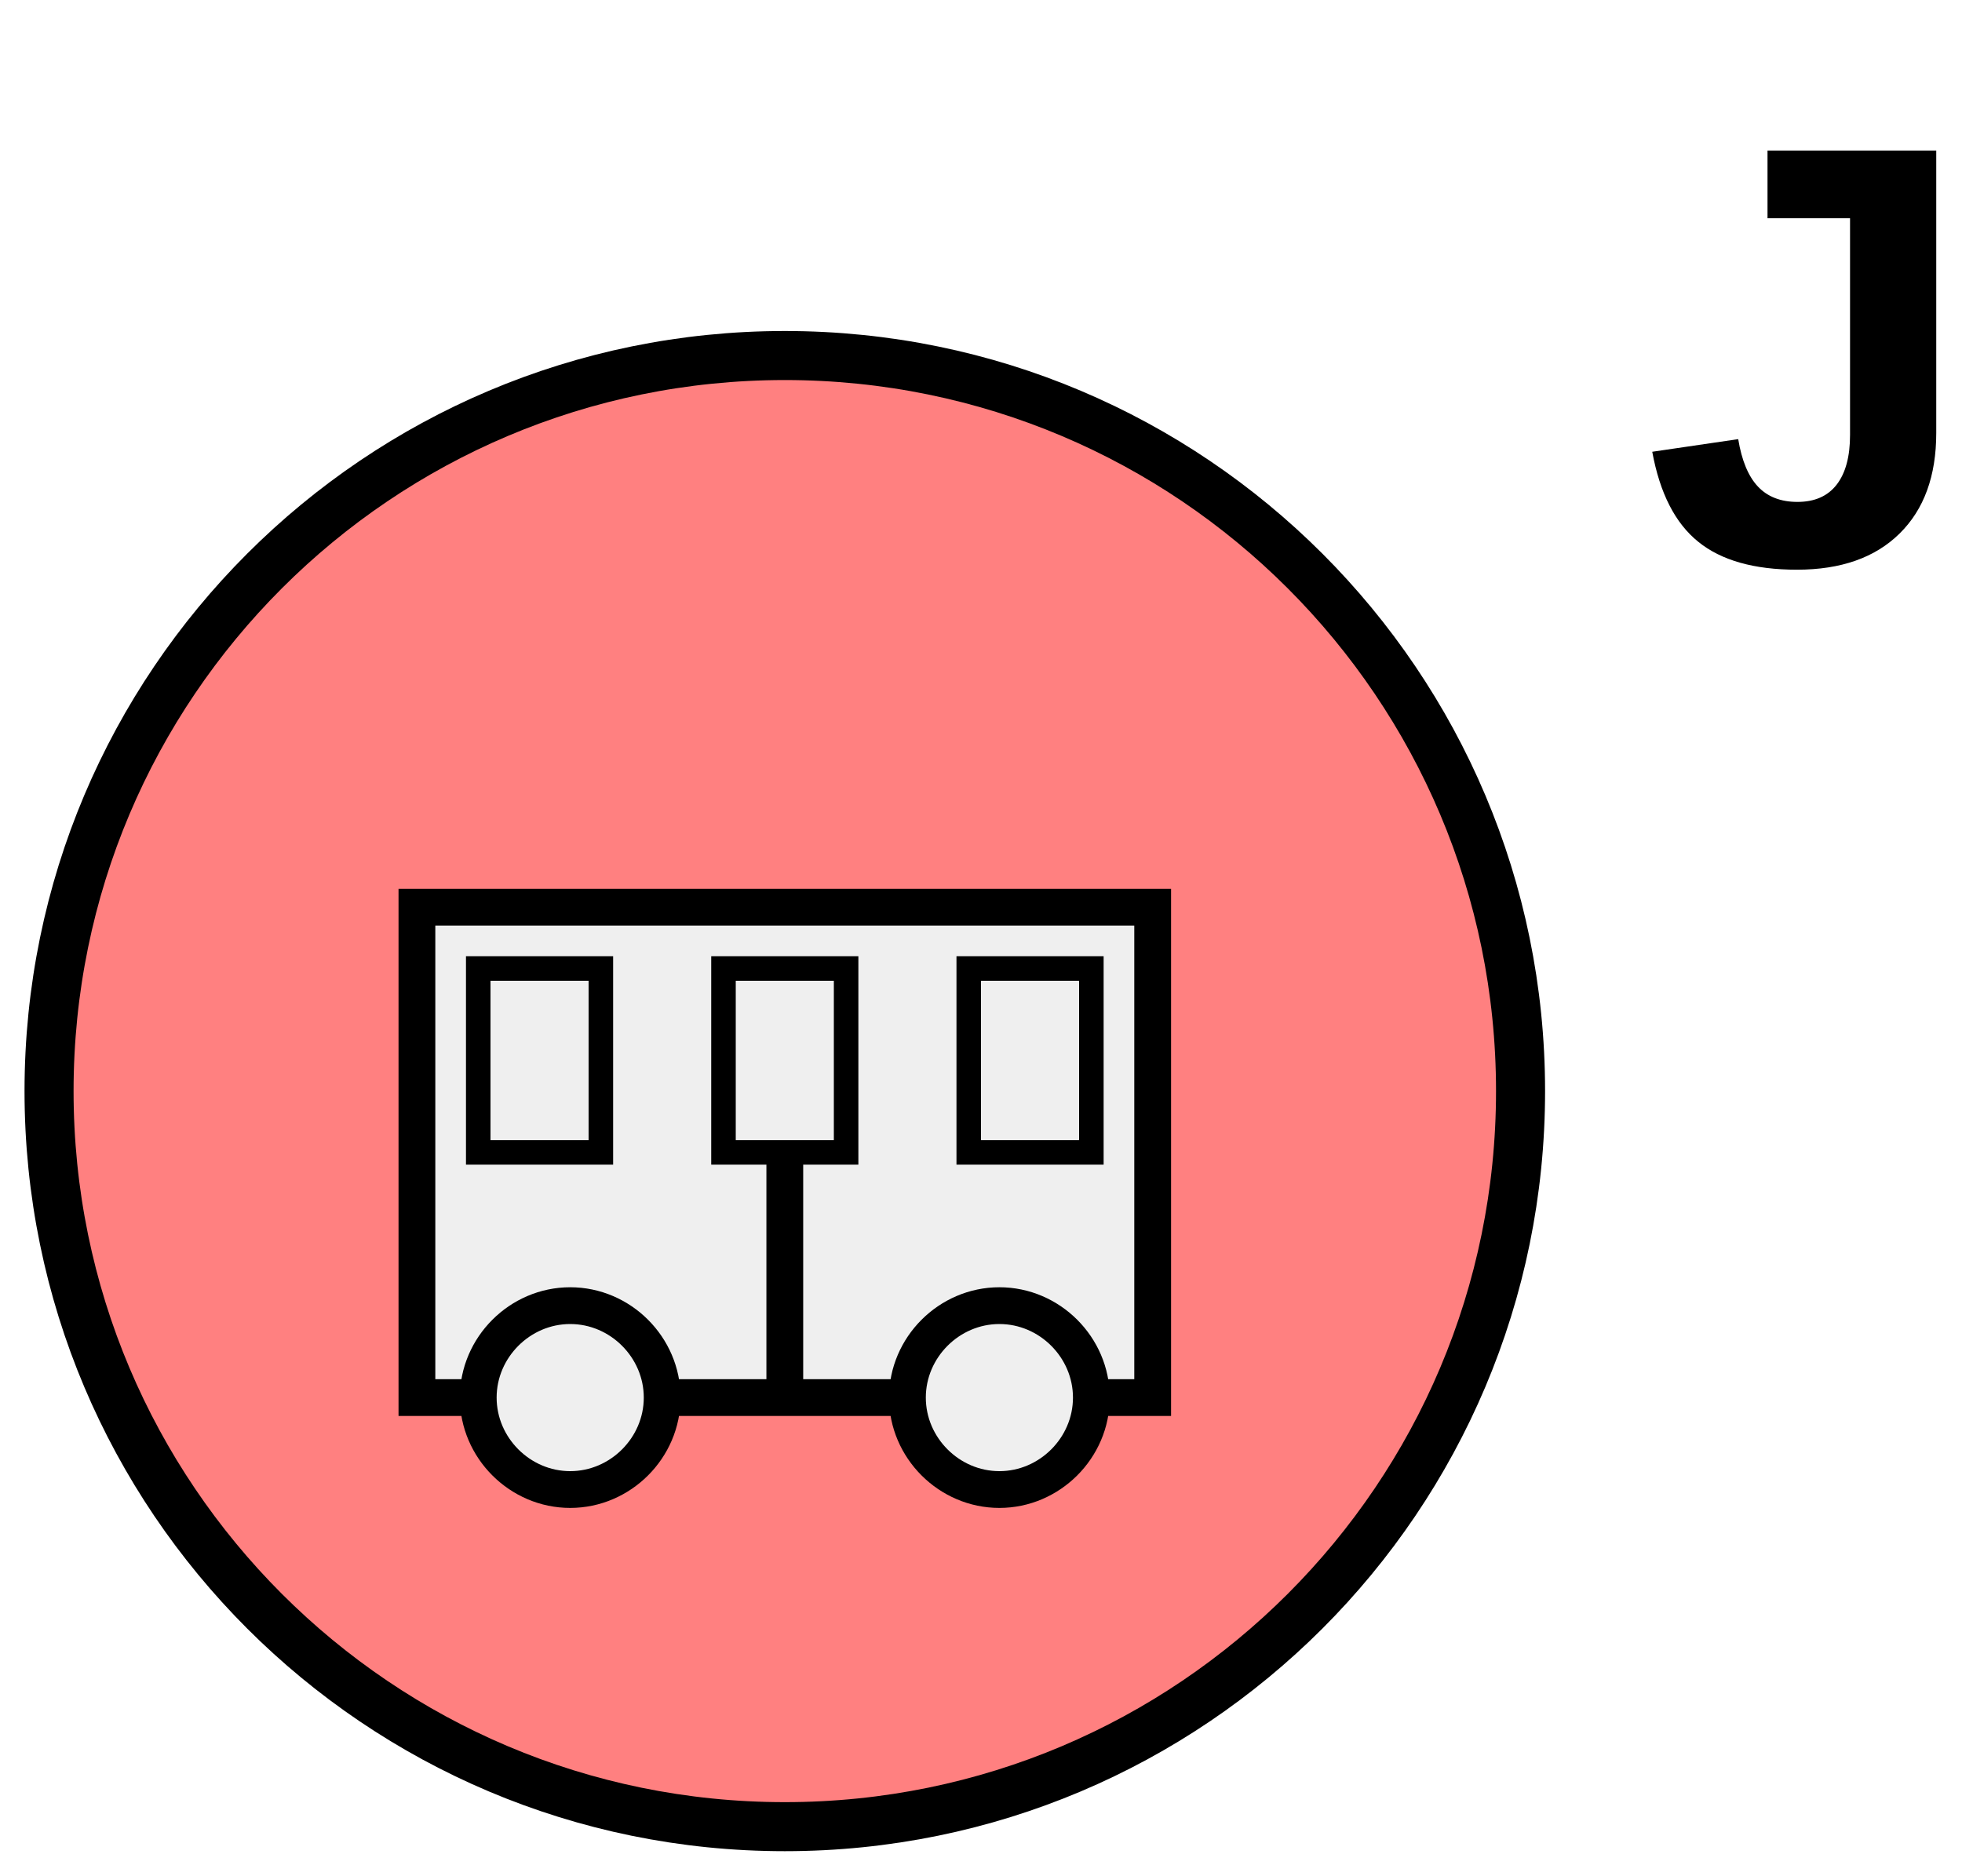
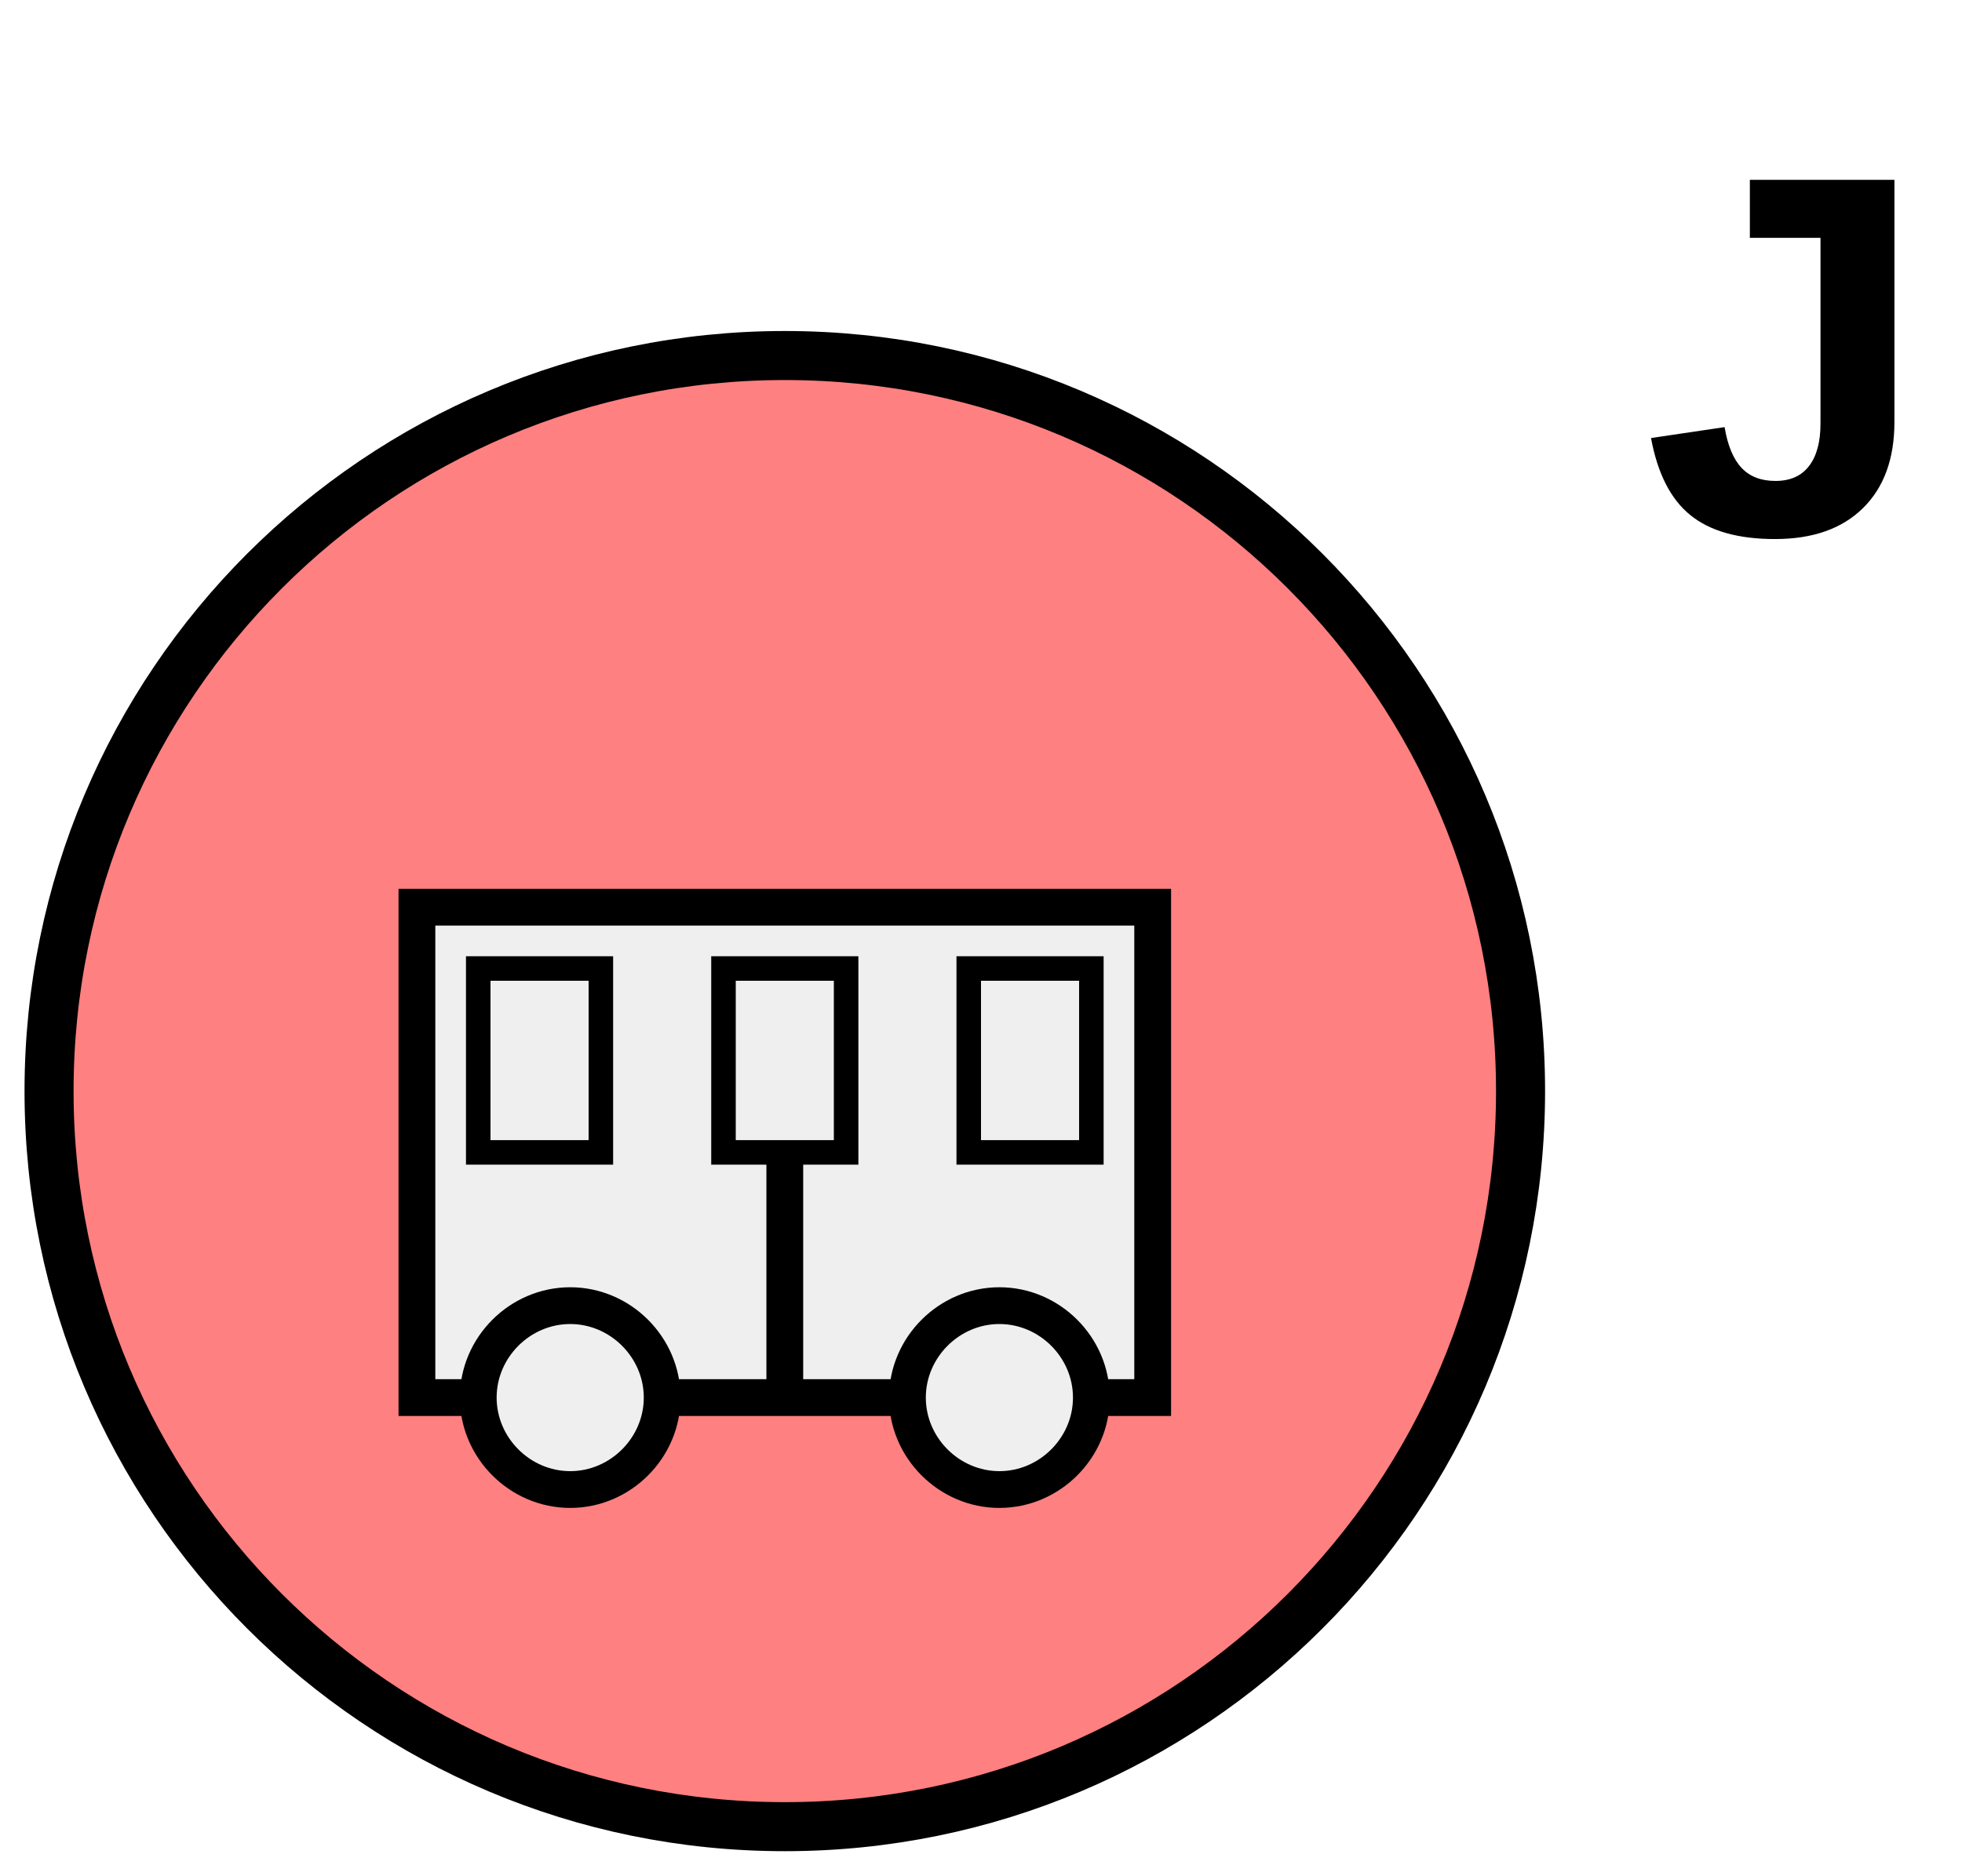
<svg xmlns="http://www.w3.org/2000/svg" version="1.2" baseProfile="tiny" width="56" height="53.55" viewBox="36 11 160 153">
  <circle cx="100" cy="100" r="60" stroke-width="4" stroke="black" fill="rgb(255,128,128)" fill-opacity="1" />
  <path d="m 90,125 20,0 m -20,0 c 0,-4.1 -3.4,-7.5 -7.5,-7.5 -4.1,0 -7.5,3.4 -7.5,7.5 0,4.1 3.4,7.5 7.5,7.5 4.1,0 7.5,-3.4 7.5,-7.5 z m 35,0 c 0,-4.1 -3.4,-7.5 -7.5,-7.5 -4.1,0 -7.5,3.4 -7.5,7.5 0,4.1 3.4,7.5 7.5,7.5 4.1,0 7.5,-3.4 7.5,-7.5 z m 0,0 5,0 0,-20 0,-20 -20,0 -20,0 -20,0 0,20 0,20 5,0" stroke-width="3" stroke="black" fill="rgb(239, 239, 239)" />
  <path d="m 115,90 0,15 10,0 0,-15 z m -20,0 0,15 10,0 0,-15 z m -20,0 0,15 10,0 0,-15 z" stroke-width="2" stroke="black" fill="none" />
  <path d="m 100,125 0,-20" stroke-width="3" stroke="black" fill="none" />
-   <path d="M182.54 57.47L182.54 57.47Q177.30 57.47 174.49 55.19Q171.67 52.92 170.74 47.85L170.74 47.85L177.75 46.82Q178.18 49.43 179.35 50.68Q180.53 51.94 182.58 51.94L182.58 51.94Q184.69 51.94 185.78 50.53Q186.87 49.12 186.87 46.48L186.87 46.48L186.87 28.80L180.14 28.80L180.14 23.28L193.90 23.28L193.90 46.32Q193.90 51.58 190.91 54.52Q187.92 57.47 182.54 57.47Z" stroke="none" fill="black" />
+   <path d="M180.75 54.97L180.75 54.97Q176.25 54.97 173.85 53.02Q171.44 51.07 170.64 46.73L170.64 46.73L176.64 45.84Q177.01 48.08 178.02 49.16Q179.02 50.23 180.79 50.23L180.79 50.23Q182.59 50.23 183.52 49.02Q184.46 47.81 184.46 45.56L184.46 45.56L184.46 30.40L178.70 30.40L178.70 25.67L190.49 25.67L190.49 45.41Q190.49 49.93 187.92 52.45Q185.36 54.97 180.75 54.97Z" stroke="none" fill="black" />
</svg>
